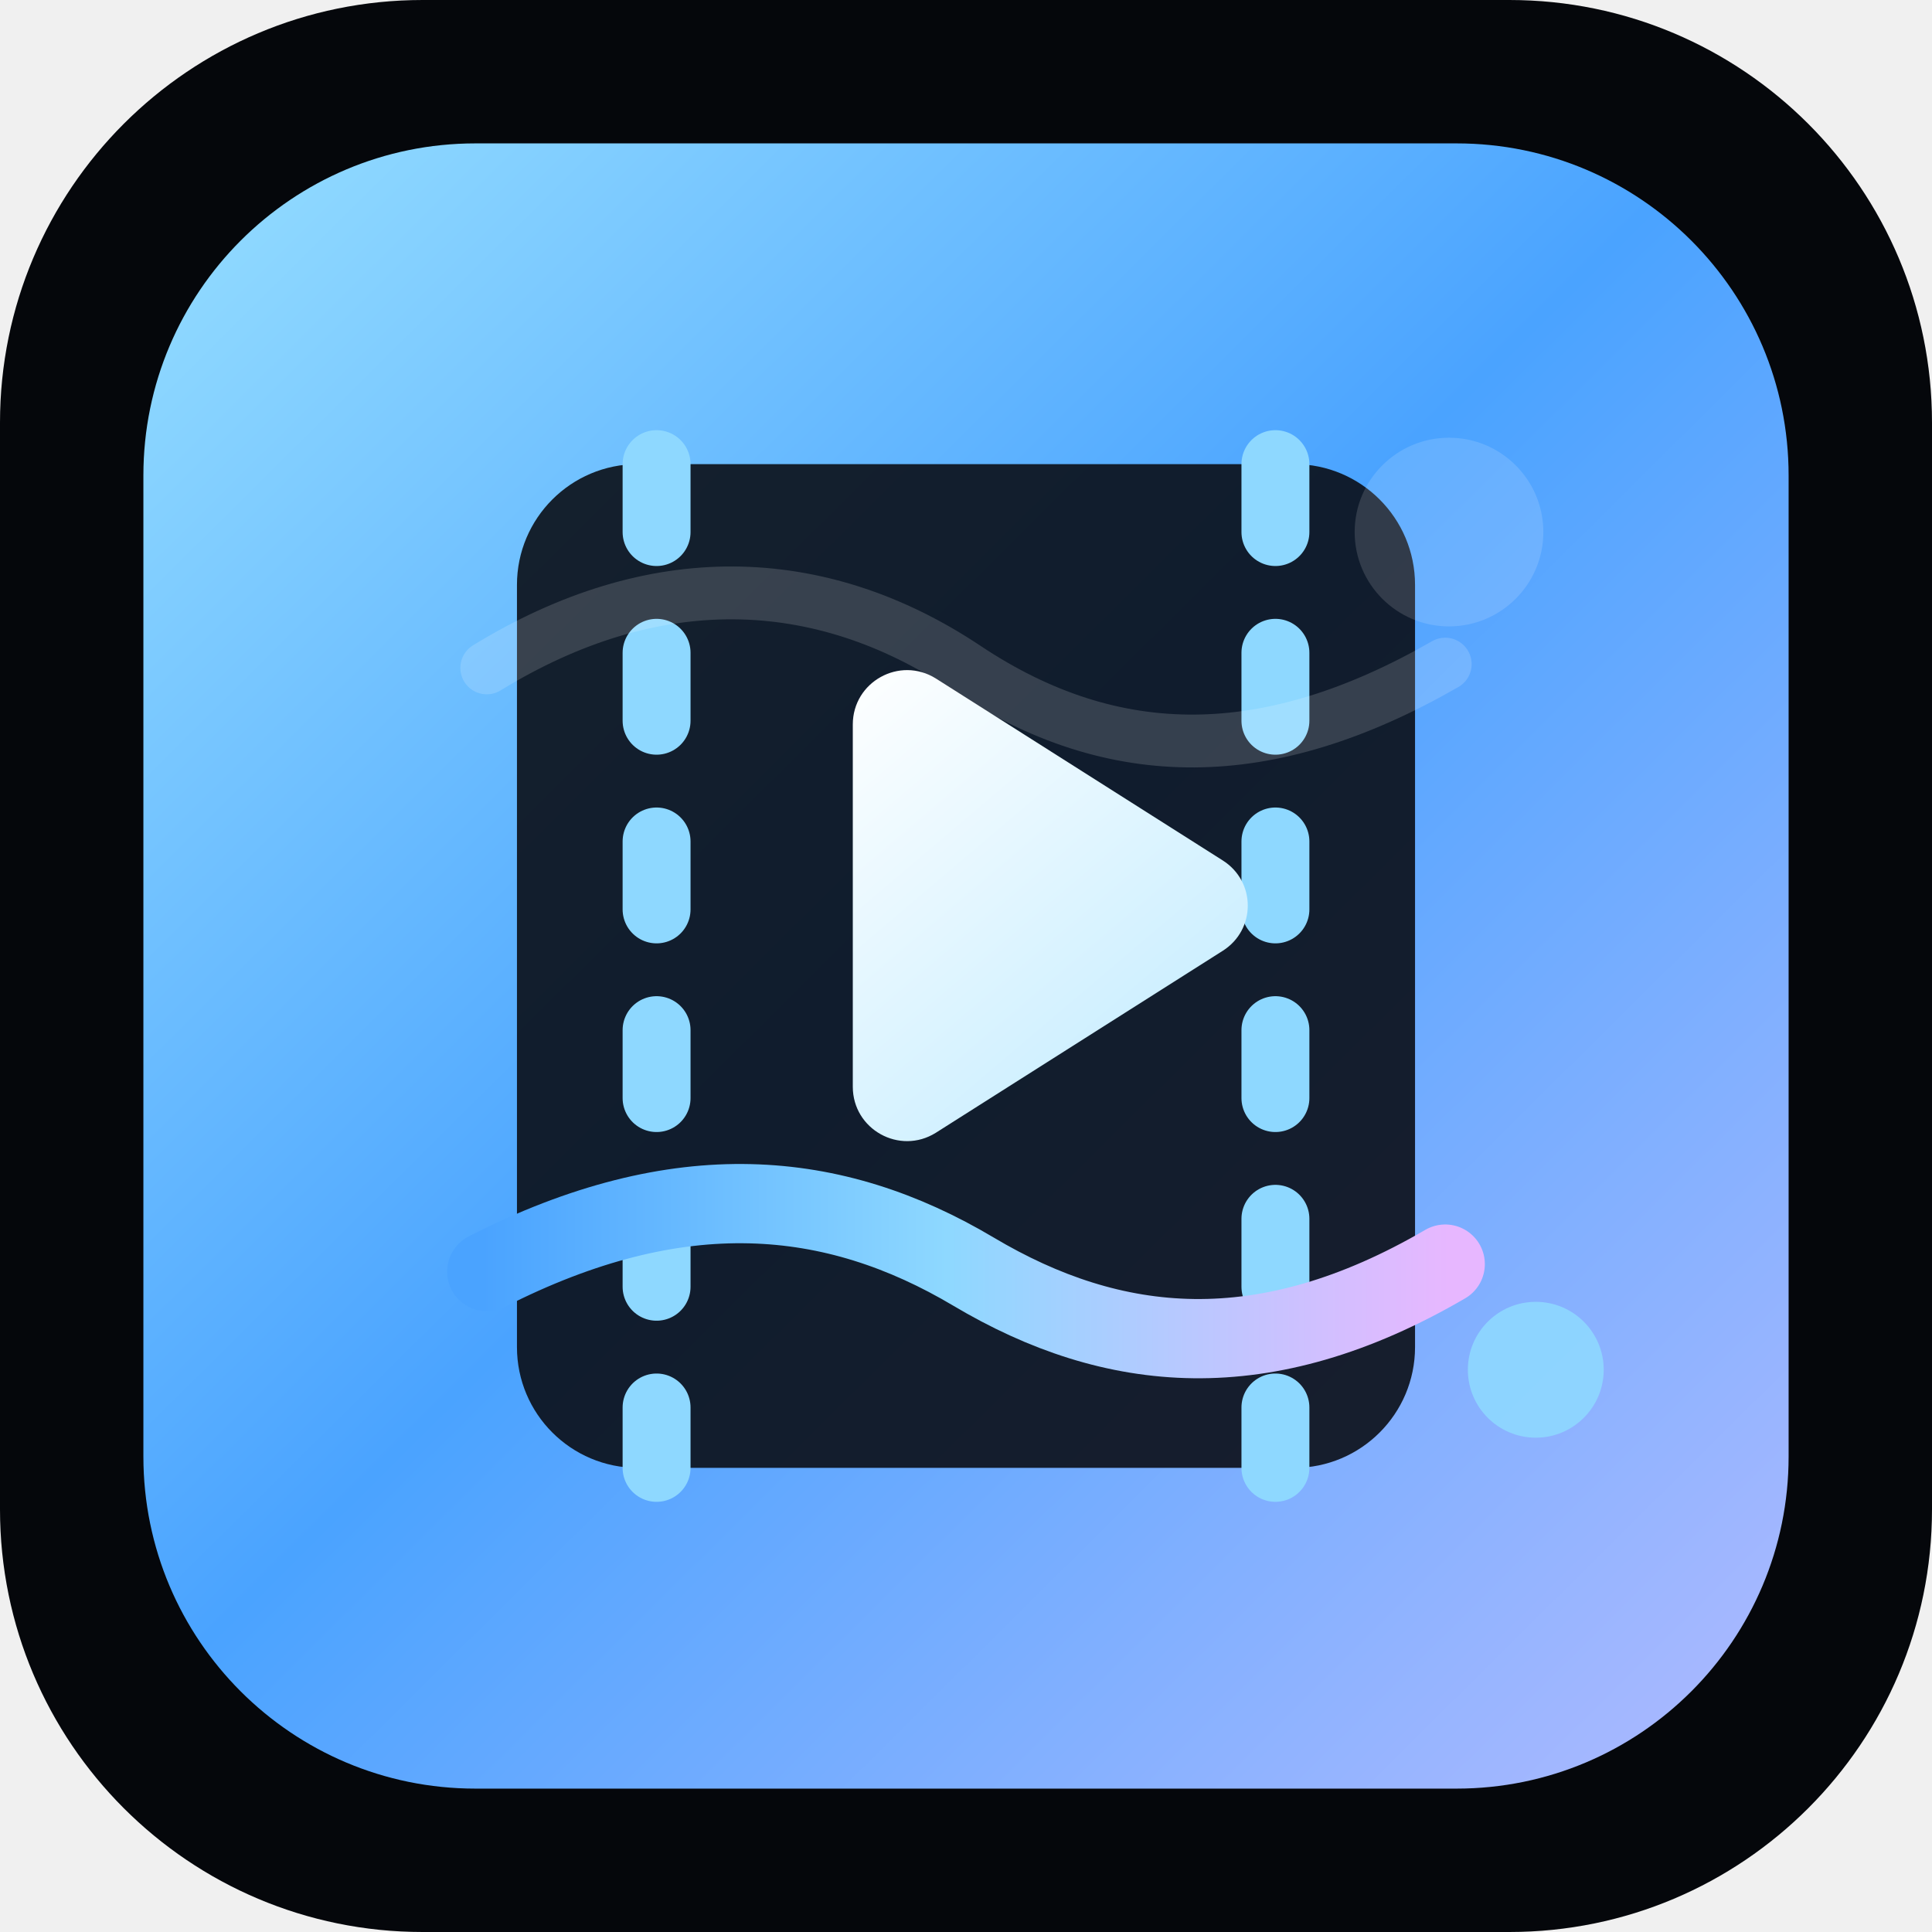
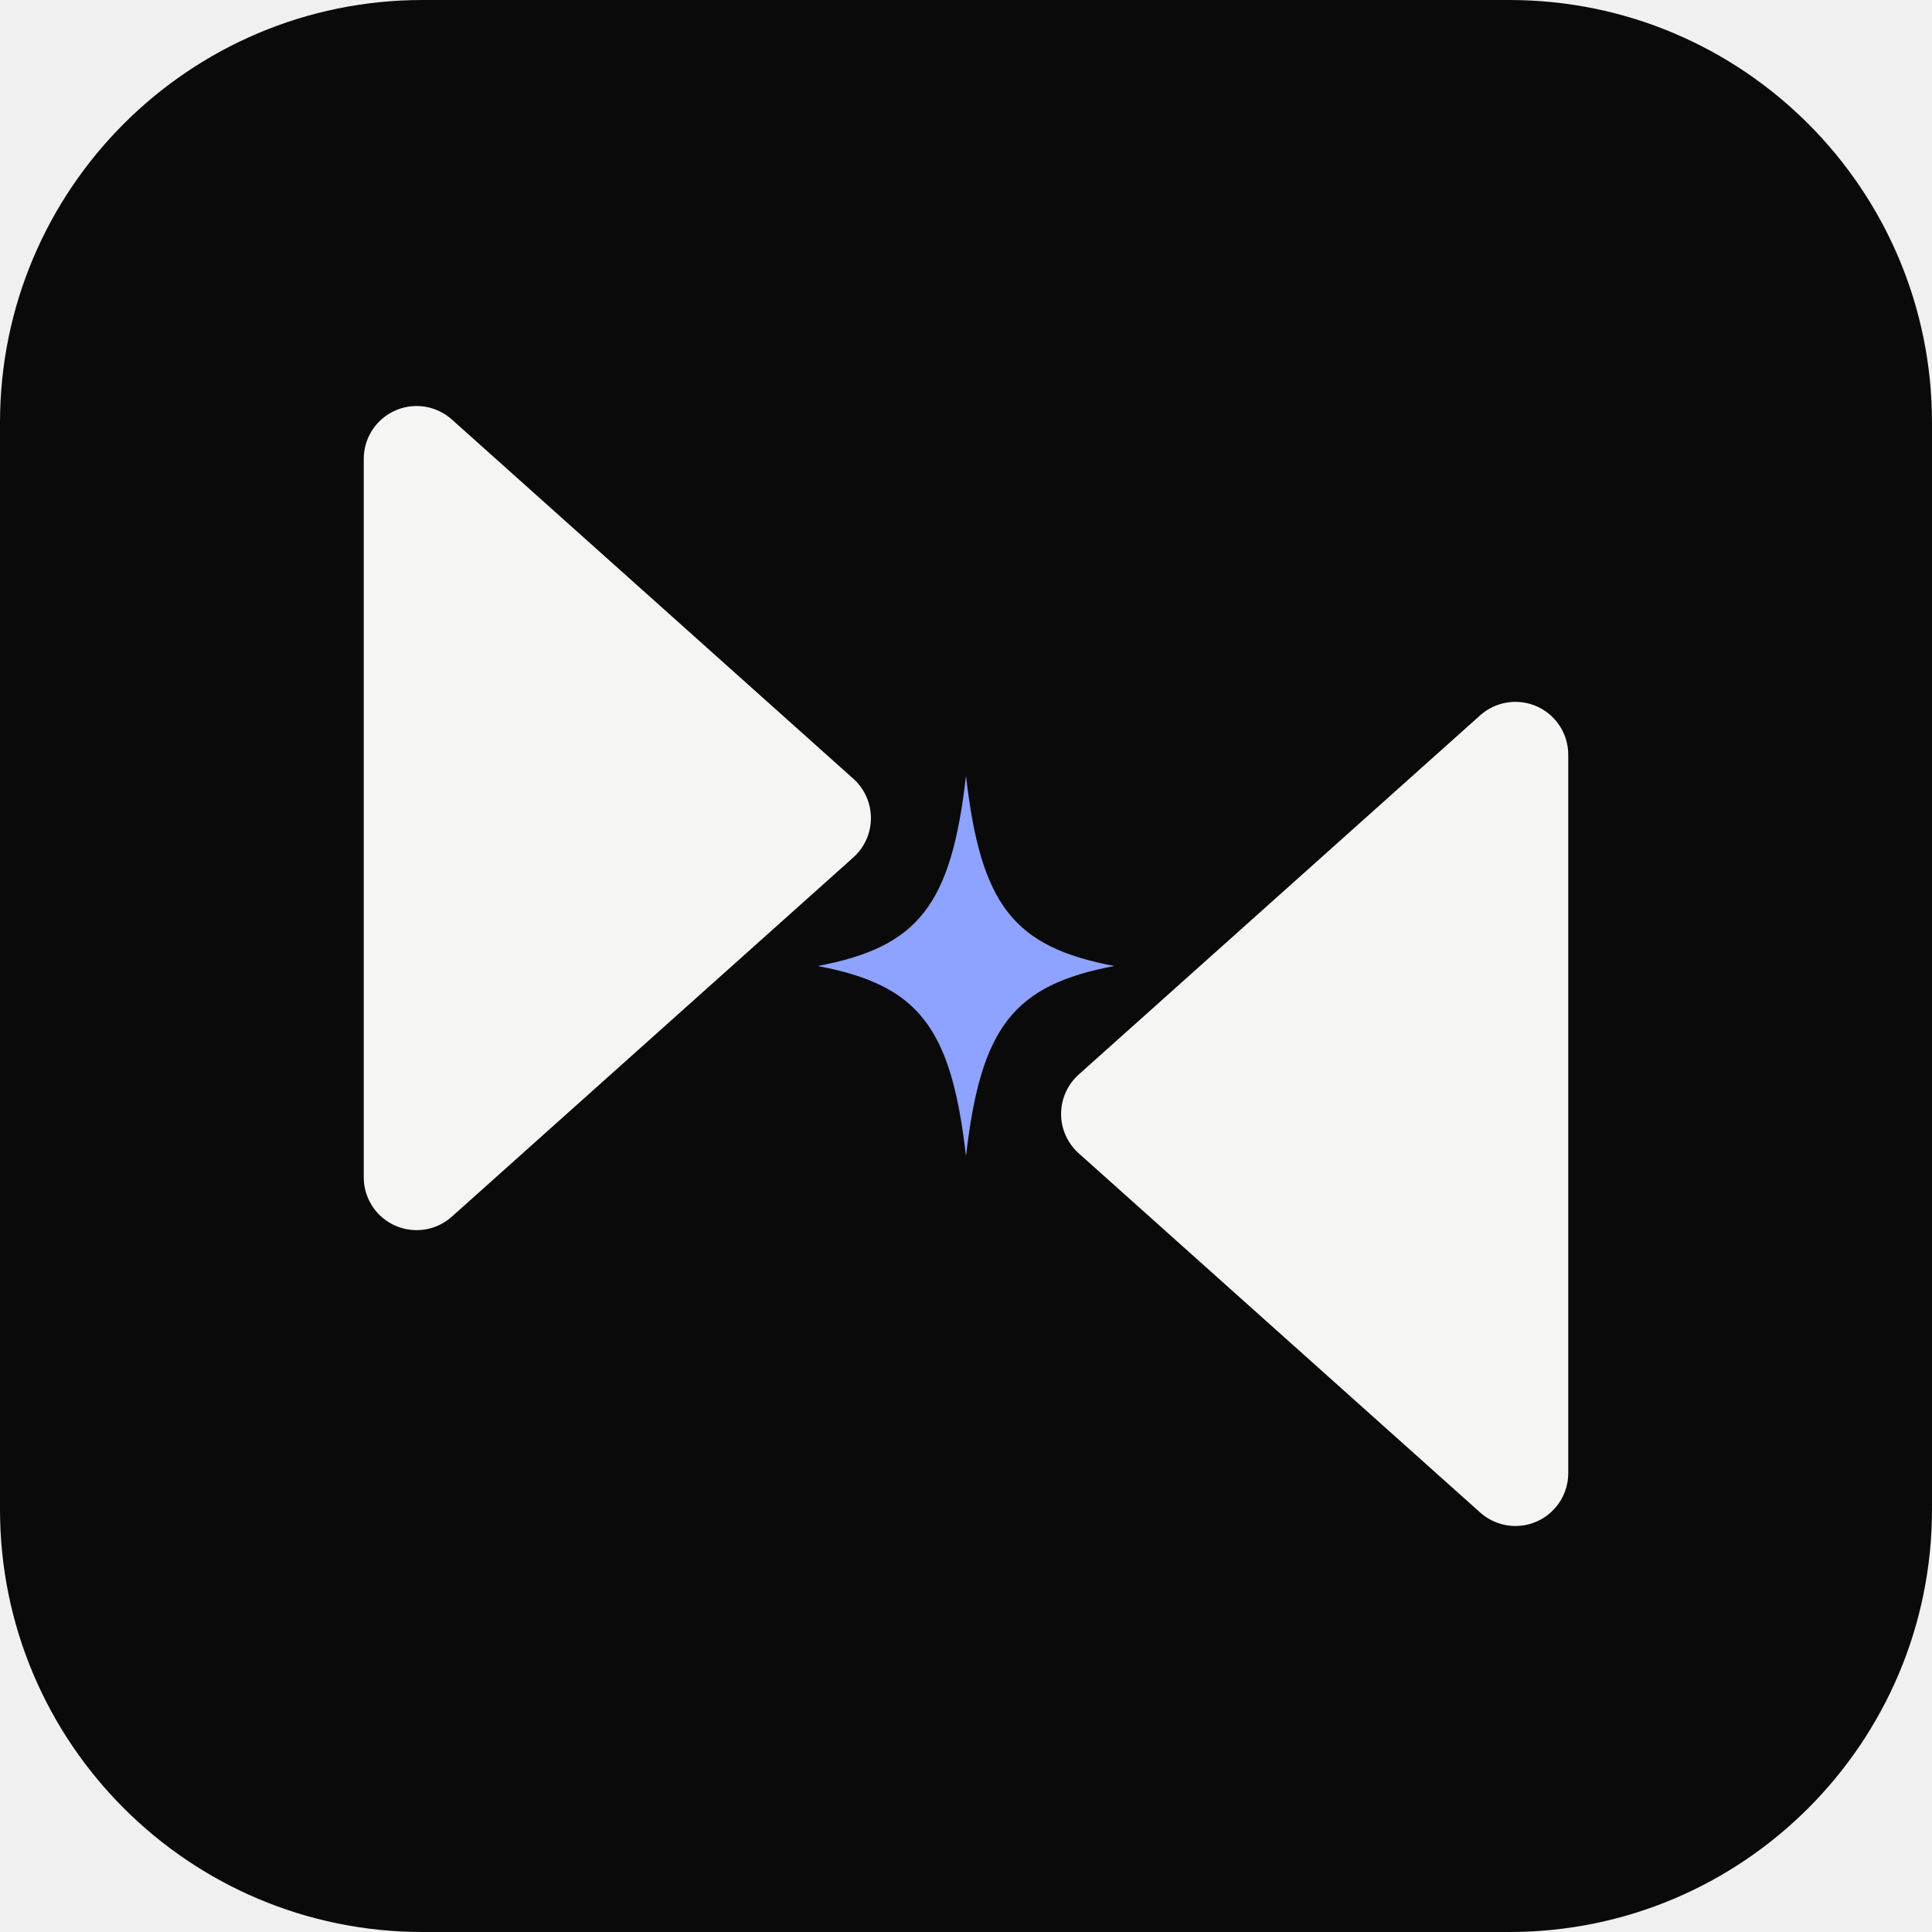
- <svg xmlns="http://www.w3.org/2000/svg" width="512" height="512" viewBox="0 0 512 512" fill="none">
-   <rect width="512" height="512" rx="112" fill="#05070B" />
-   <rect x="38" y="38" width="436" height="436" rx="88" fill="url(#bg)" />
-   <path d="M137 155C137 137.327 151.327 123 169 123H343C360.673 123 375 137.327 375 155V357C375 374.673 360.673 389 343 389H169C151.327 389 137 374.673 137 357V155Z" fill="#080B12" fill-opacity="0.88" />
-   <path d="M174 123V389" stroke="#8ED8FF" stroke-width="18" stroke-linecap="round" stroke-dasharray="18 32" />
-   <path d="M338 123V389" stroke="#8ED8FF" stroke-width="18" stroke-linecap="round" stroke-dasharray="18 32" />
-   <path d="M226 192C226 180.7 238.4 173.8 248 179.8L324 228C332.9 233.6 332.9 246.4 324 252L248 300.2C238.4 306.2 226 299.3 226 288V192Z" fill="url(#play)" />
-   <path d="M129 337C180 311 221 315 258 337C295 359 335 363 383 335" stroke="url(#wave)" stroke-width="21" stroke-linecap="round" />
-   <path d="M129 177C173 150 217 151 256 177C295 203 336 203 383 176" stroke="white" stroke-opacity="0.16" stroke-width="14" stroke-linecap="round" />
-   <circle cx="384" cy="141" r="25" fill="#FFFFFF" fill-opacity="0.14" />
-   <circle cx="407" cy="363" r="18" fill="#8ED8FF" fill-opacity="0.9" />
-   <defs>
-     <linearGradient id="bg" x1="60" y1="64" x2="449" y2="456" gradientUnits="userSpaceOnUse">
-       <stop stop-color="#8ED8FF" />
-       <stop offset="0.47" stop-color="#4AA3FF" />
-       <stop offset="1" stop-color="#A7B8FF" />
-     </linearGradient>
-     <linearGradient id="play" x1="225" y1="176" x2="332" y2="302" gradientUnits="userSpaceOnUse">
-       <stop stop-color="#FFFFFF" />
-       <stop offset="1" stop-color="#BDEAFF" />
-     </linearGradient>
-     <linearGradient id="wave" x1="128" y1="327" x2="384" y2="327" gradientUnits="userSpaceOnUse">
-       <stop stop-color="#4AA3FF" />
-       <stop offset="0.48" stop-color="#8ED8FF" />
-       <stop offset="1" stop-color="#E7B7FF" />
-     </linearGradient>
-   </defs>
+ <svg xmlns="http://www.w3.org/2000/svg" viewBox="0 0 64 64">
+   <rect width="64" height="64" rx="14" fill="#0A0A0A" />
+   <g transform="translate(9.6 9.6) scale(.7)">
+     <polygon points="6,8 25,25 6,42" fill="#F5F5F4" stroke="#F5F5F4" stroke-width="5" stroke-linejoin="round" />
+     <polygon points="58,22 39,39 58,56" fill="#F5F5F4" stroke="#F5F5F4" stroke-width="5" stroke-linejoin="round" />
+     <path d="M32 23C32.7 29.12 34.25 31.1 39.02 32 34.25 32.9 32.7 34.88 32 41 31.3 34.88 29.75 32.9 24.98 32 29.75 31.1 31.3 29.12 32 23Z" fill="#8EA2FF" />
+   </g>
</svg>
